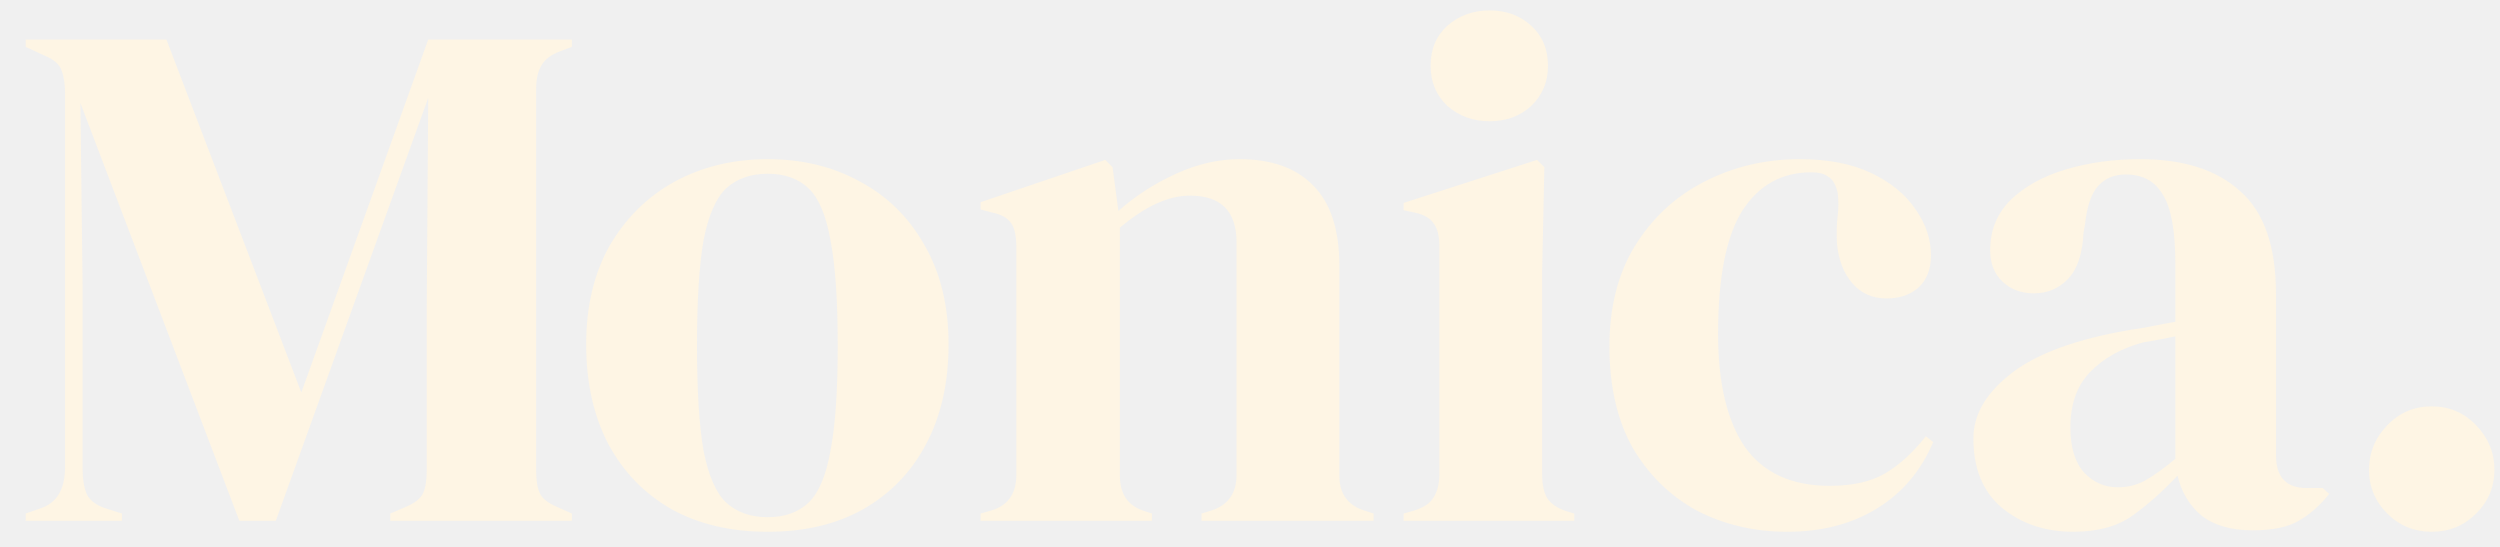
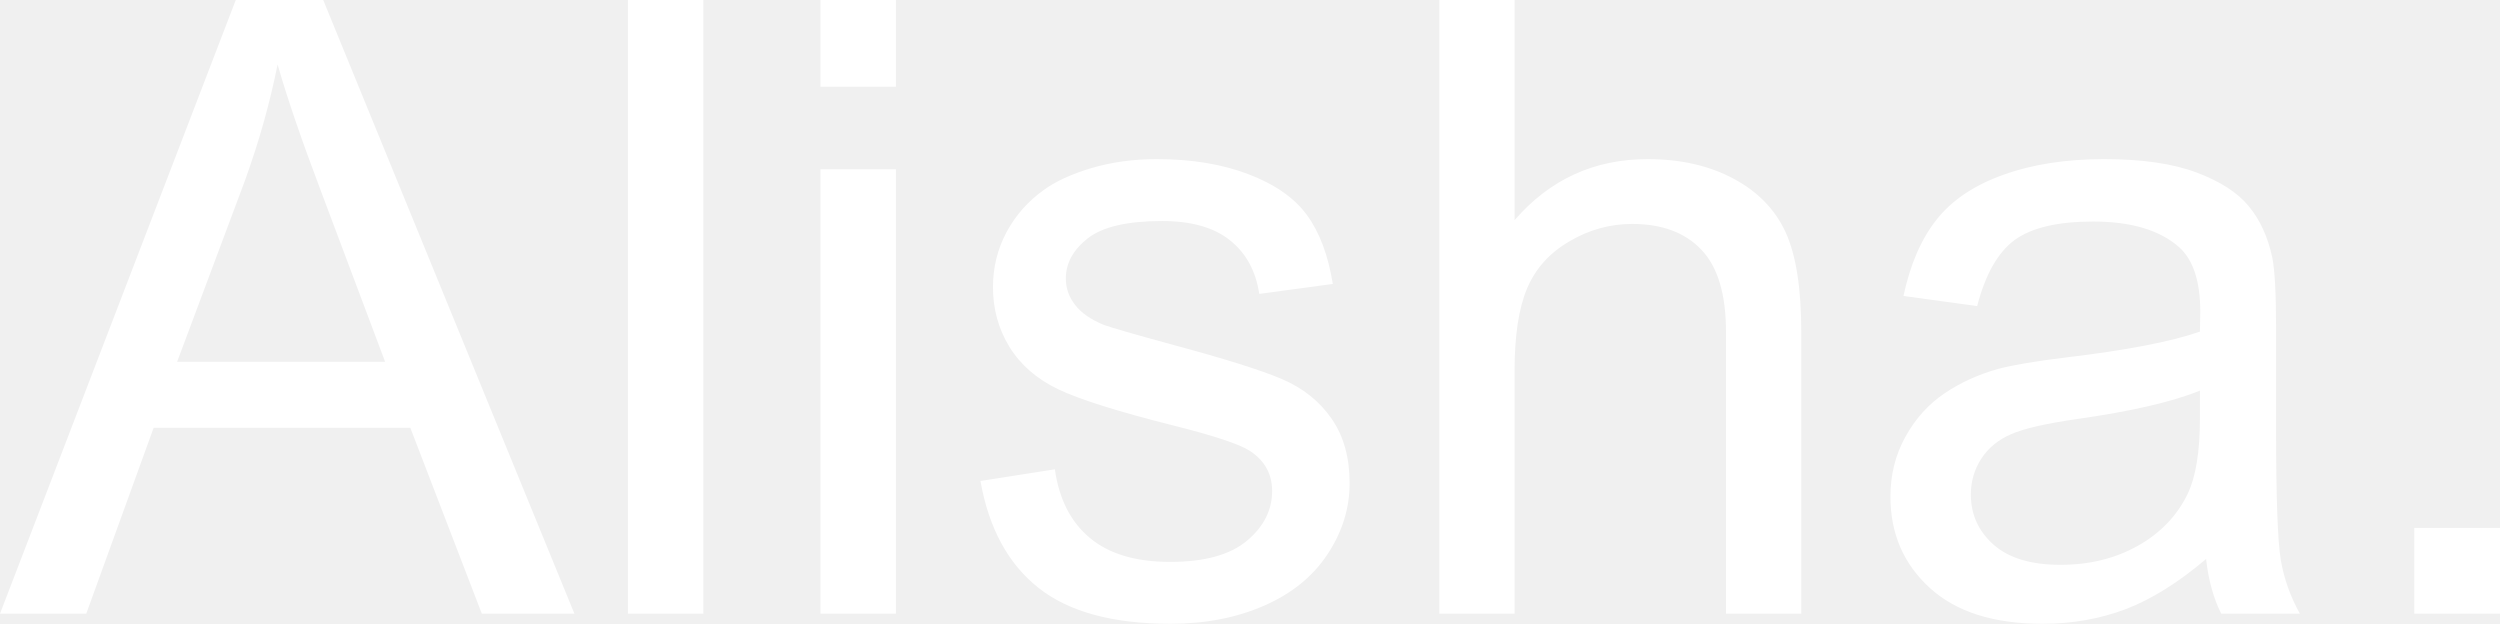
- <svg xmlns="http://www.w3.org/2000/svg" width="96" height="21" viewBox="0 0 96 21" fill="none">
-   <path d="M0.987 20V19.72L1.547 19.524C2.182 19.319 2.499 18.787 2.499 17.928V3.592C2.499 3.219 2.452 2.92 2.359 2.696C2.284 2.472 2.07 2.285 1.715 2.136L0.987 1.8V1.52H6.391L11.571 15.072L16.443 1.52H21.959V1.8L21.511 1.968C21.156 2.099 20.914 2.285 20.783 2.528C20.652 2.752 20.587 3.051 20.587 3.424V18.068C20.587 18.441 20.634 18.731 20.727 18.936C20.82 19.141 21.044 19.319 21.399 19.468L21.959 19.72V20H14.987V19.72L15.575 19.468C15.93 19.319 16.154 19.141 16.247 18.936C16.34 18.731 16.387 18.441 16.387 18.068V11.768L16.443 3.76L10.591 20H9.191L3.087 3.956L3.171 10.928V17.984C3.171 18.395 3.227 18.731 3.339 18.992C3.47 19.235 3.712 19.412 4.067 19.524L4.683 19.72V20H0.987ZM29.481 20.42C28.063 20.42 26.831 20.131 25.785 19.552C24.74 18.955 23.928 18.115 23.349 17.032C22.789 15.949 22.509 14.68 22.509 13.224C22.509 11.768 22.808 10.508 23.405 9.444C24.021 8.38 24.852 7.559 25.897 6.98C26.961 6.401 28.156 6.112 29.481 6.112C30.807 6.112 31.992 6.401 33.037 6.98C34.083 7.54 34.904 8.352 35.501 9.416C36.117 10.48 36.425 11.749 36.425 13.224C36.425 14.699 36.136 15.977 35.557 17.06C34.997 18.124 34.195 18.955 33.149 19.552C32.123 20.131 30.9 20.42 29.481 20.42ZM29.481 19.86C30.135 19.86 30.657 19.673 31.049 19.3C31.441 18.927 31.721 18.264 31.889 17.312C32.076 16.36 32.169 15.016 32.169 13.28C32.169 11.525 32.076 10.172 31.889 9.22C31.721 8.268 31.441 7.605 31.049 7.232C30.657 6.859 30.135 6.672 29.481 6.672C28.828 6.672 28.296 6.859 27.885 7.232C27.493 7.605 27.204 8.268 27.017 9.22C26.849 10.172 26.765 11.525 26.765 13.28C26.765 15.016 26.849 16.36 27.017 17.312C27.204 18.264 27.493 18.927 27.885 19.3C28.296 19.673 28.828 19.86 29.481 19.86ZM37.655 20V19.72L38.047 19.608C38.7 19.421 39.027 18.964 39.027 18.236V9.472C39.027 9.061 38.962 8.763 38.831 8.576C38.7 8.371 38.448 8.231 38.075 8.156L37.655 8.044V7.764L42.443 6.14L42.723 6.42L42.947 8.1C43.6 7.521 44.338 7.045 45.159 6.672C45.98 6.299 46.792 6.112 47.595 6.112C48.827 6.112 49.77 6.448 50.423 7.12C51.095 7.792 51.431 8.819 51.431 10.2V18.264C51.431 18.992 51.786 19.449 52.495 19.636L52.747 19.72V20H46.139V19.72L46.503 19.608C47.156 19.403 47.483 18.945 47.483 18.236V9.304C47.483 8.109 46.886 7.512 45.691 7.512C44.87 7.512 43.974 7.923 43.003 8.744V18.264C43.003 18.992 43.33 19.449 43.983 19.636L44.235 19.72V20H37.655ZM57.203 4.656C56.568 4.656 56.027 4.46 55.579 4.068C55.149 3.657 54.935 3.144 54.935 2.528C54.935 1.893 55.149 1.38 55.579 0.988C56.027 0.596 56.568 0.4 57.203 0.4C57.837 0.4 58.369 0.596 58.799 0.988C59.228 1.38 59.443 1.893 59.443 2.528C59.443 3.144 59.228 3.657 58.799 4.068C58.369 4.46 57.837 4.656 57.203 4.656ZM53.899 20V19.72L54.291 19.608C54.664 19.496 54.916 19.328 55.047 19.104C55.196 18.88 55.271 18.581 55.271 18.208V9.444C55.271 9.052 55.196 8.763 55.047 8.576C54.916 8.371 54.664 8.231 54.291 8.156L53.899 8.072V7.792L59.023 6.14L59.303 6.42L59.219 10.396V18.236C59.219 18.609 59.284 18.908 59.415 19.132C59.564 19.356 59.816 19.524 60.171 19.636L60.451 19.72V20H53.899ZM68.634 20.42C67.365 20.42 66.208 20.149 65.162 19.608C64.136 19.048 63.314 18.245 62.698 17.2C62.101 16.136 61.802 14.839 61.802 13.308C61.802 11.796 62.129 10.508 62.782 9.444C63.454 8.361 64.341 7.54 65.442 6.98C66.562 6.401 67.785 6.112 69.11 6.112C70.193 6.112 71.108 6.289 71.854 6.644C72.601 6.999 73.17 7.465 73.562 8.044C73.954 8.604 74.15 9.192 74.15 9.808C74.15 10.331 73.992 10.741 73.674 11.04C73.357 11.32 72.946 11.46 72.442 11.46C71.901 11.46 71.462 11.264 71.126 10.872C70.79 10.48 70.594 9.967 70.538 9.332C70.52 8.921 70.529 8.576 70.566 8.296C70.604 7.997 70.604 7.699 70.566 7.4C70.492 7.083 70.37 6.877 70.202 6.784C70.053 6.672 69.838 6.616 69.558 6.616C68.42 6.616 67.533 7.111 66.898 8.1C66.282 9.089 65.974 10.667 65.974 12.832C65.974 14.717 66.32 16.164 67.01 17.172C67.72 18.161 68.802 18.656 70.258 18.656C71.136 18.656 71.845 18.497 72.386 18.18C72.928 17.863 73.45 17.387 73.954 16.752L74.234 16.976C73.768 18.077 73.049 18.927 72.078 19.524C71.108 20.121 69.96 20.42 68.634 20.42ZM79.614 20.42C78.531 20.42 77.617 20.112 76.87 19.496C76.142 18.88 75.778 17.993 75.778 16.836C75.778 15.959 76.226 15.156 77.122 14.428C78.018 13.681 79.427 13.121 81.35 12.748C81.649 12.692 81.985 12.636 82.358 12.58C82.731 12.505 83.124 12.431 83.534 12.356V10.144C83.534 8.875 83.376 7.988 83.058 7.484C82.76 6.961 82.284 6.7 81.63 6.7C81.182 6.7 80.828 6.849 80.566 7.148C80.305 7.428 80.137 7.923 80.062 8.632L80.006 8.94C79.969 9.743 79.773 10.331 79.418 10.704C79.064 11.077 78.625 11.264 78.102 11.264C77.617 11.264 77.216 11.115 76.898 10.816C76.581 10.517 76.422 10.116 76.422 9.612C76.422 8.847 76.683 8.203 77.206 7.68C77.748 7.157 78.457 6.765 79.334 6.504C80.212 6.243 81.163 6.112 82.19 6.112C83.852 6.112 85.13 6.523 86.026 7.344C86.941 8.147 87.398 9.463 87.398 11.292V17.48C87.398 18.32 87.79 18.74 88.574 18.74H89.19L89.442 18.964C89.088 19.412 88.695 19.757 88.266 20C87.856 20.243 87.267 20.364 86.502 20.364C85.681 20.364 85.028 20.177 84.542 19.804C84.076 19.412 83.767 18.899 83.618 18.264C83.058 18.861 82.48 19.375 81.882 19.804C81.303 20.215 80.547 20.42 79.614 20.42ZM81.322 18.712C81.695 18.712 82.041 18.628 82.358 18.46C82.694 18.273 83.086 17.993 83.534 17.62V12.916C83.347 12.953 83.161 12.991 82.974 13.028C82.787 13.065 82.573 13.103 82.33 13.14C81.472 13.364 80.781 13.747 80.258 14.288C79.754 14.811 79.502 15.52 79.502 16.416C79.502 17.181 79.68 17.76 80.034 18.152C80.389 18.525 80.818 18.712 81.322 18.712ZM93.378 20.42C92.706 20.42 92.137 20.187 91.67 19.72C91.204 19.253 90.97 18.693 90.97 18.04C90.97 17.387 91.204 16.817 91.67 16.332C92.137 15.847 92.706 15.604 93.378 15.604C94.05 15.604 94.62 15.847 95.086 16.332C95.553 16.817 95.786 17.387 95.786 18.04C95.786 18.693 95.553 19.253 95.086 19.72C94.62 20.187 94.05 20.42 93.378 20.42Z" fill="#FEF5E4" />
+ <svg xmlns="http://www.w3.org/2000/svg" viewBox="0 9.47 145.8 36.38" data-asc="0.9052734375" width="145.8" height="36.38">
+   <defs />
+   <g fill="#ffffff">
+     <g transform="translate(0, 0)">
+       <path d="M0 45.26L13.75 9.47L18.85 9.47L33.50 45.26L28.10 45.26L23.93 34.42L8.96 34.42L5.03 45.26L0 45.26M10.33 30.57L22.46 30.57L18.73 20.65Q17.02 16.14 16.19 13.23Q15.50 16.67 14.26 20.07L10.33 30.57ZM36.62 45.26L36.62 9.47L41.02 9.47L41.02 45.26L36.62 45.26ZM47.85 14.53L47.85 9.47L52.25 9.47L52.25 14.53L47.85 14.53M47.85 45.26L47.85 19.34L52.25 19.34L52.25 45.26L47.85 45.26ZM57.18 37.52L61.52 36.84Q61.89 39.45 63.56 40.84Q65.23 42.24 68.24 42.24Q71.26 42.24 72.73 41.00Q74.19 39.77 74.19 38.11Q74.19 36.62 72.90 35.77Q72.00 35.18 68.41 34.28Q63.57 33.06 61.71 32.17Q59.84 31.27 58.87 29.70Q57.91 28.13 57.91 26.22Q57.91 24.49 58.70 23.01Q59.50 21.53 60.86 20.56Q61.89 19.80 63.66 19.27Q65.43 18.75 67.46 18.75Q70.51 18.75 72.81 19.63Q75.12 20.51 76.22 22.01Q77.32 23.51 77.73 26.03L73.44 26.61Q73.14 24.61 71.74 23.49Q70.34 22.36 67.77 22.36Q64.75 22.36 63.45 23.36Q62.16 24.37 62.16 25.71Q62.16 26.56 62.70 27.25Q63.23 27.95 64.38 28.42Q65.04 28.66 68.26 29.54Q72.92 30.79 74.77 31.58Q76.61 32.37 77.66 33.89Q78.71 35.40 78.71 37.65Q78.71 39.84 77.43 41.78Q76.15 43.73 73.73 44.79Q71.31 45.85 68.26 45.85Q63.21 45.85 60.56 43.75Q57.91 41.65 57.18 37.52ZM83.94 45.26L83.94 9.47L88.33 9.47L88.33 22.31Q91.41 18.75 96.09 18.75Q98.97 18.75 101.10 19.89Q103.22 21.02 104.14 23.02Q105.05 25.02 105.05 28.83L105.05 45.26L100.66 45.26L100.66 28.83Q100.66 25.54 99.23 24.04Q97.80 22.53 95.19 22.53Q93.24 22.53 91.52 23.55Q89.79 24.56 89.06 26.29Q88.33 28.03 88.33 31.08L88.33 45.26L83.94 45.26ZM128.66 42.07Q126.22 44.14 123.96 45.00Q121.70 45.85 119.12 45.85Q114.84 45.85 112.55 43.76Q110.25 41.67 110.25 38.43Q110.25 36.52 111.12 34.95Q111.99 33.37 113.39 32.42Q114.79 31.47 116.55 30.98Q117.85 30.64 120.46 30.32Q125.78 29.69 128.30 28.81Q128.32 27.91 128.32 27.66Q128.32 24.98 127.08 23.88Q125.39 22.39 122.07 22.39Q118.97 22.39 117.49 23.47Q116.02 24.56 115.31 27.32L111.01 26.73Q111.60 23.97 112.94 22.28Q114.28 20.58 116.82 19.67Q119.36 18.75 122.71 18.75Q126.03 18.75 128.10 19.53Q130.18 20.31 131.15 21.50Q132.13 22.68 132.52 24.49Q132.74 25.61 132.74 28.54L132.74 34.40Q132.74 40.53 133.02 42.15Q133.30 43.77 134.13 45.26L129.54 45.26Q128.86 43.90 128.66 42.07M128.30 32.25Q125.90 33.23 121.12 33.91Q118.41 34.30 117.29 34.79Q116.16 35.28 115.55 36.22Q114.94 37.16 114.94 38.31Q114.94 40.06 116.27 41.24Q117.60 42.41 120.17 42.41Q122.71 42.41 124.68 41.30Q126.66 40.19 127.59 38.26Q128.30 36.77 128.30 33.86L128.30 32.25ZM140.80 45.26L140.80 40.26L145.80 40.26L145.80 45.26L140.80 45.26Z" />
+     </g>
+   </g>
</svg>
